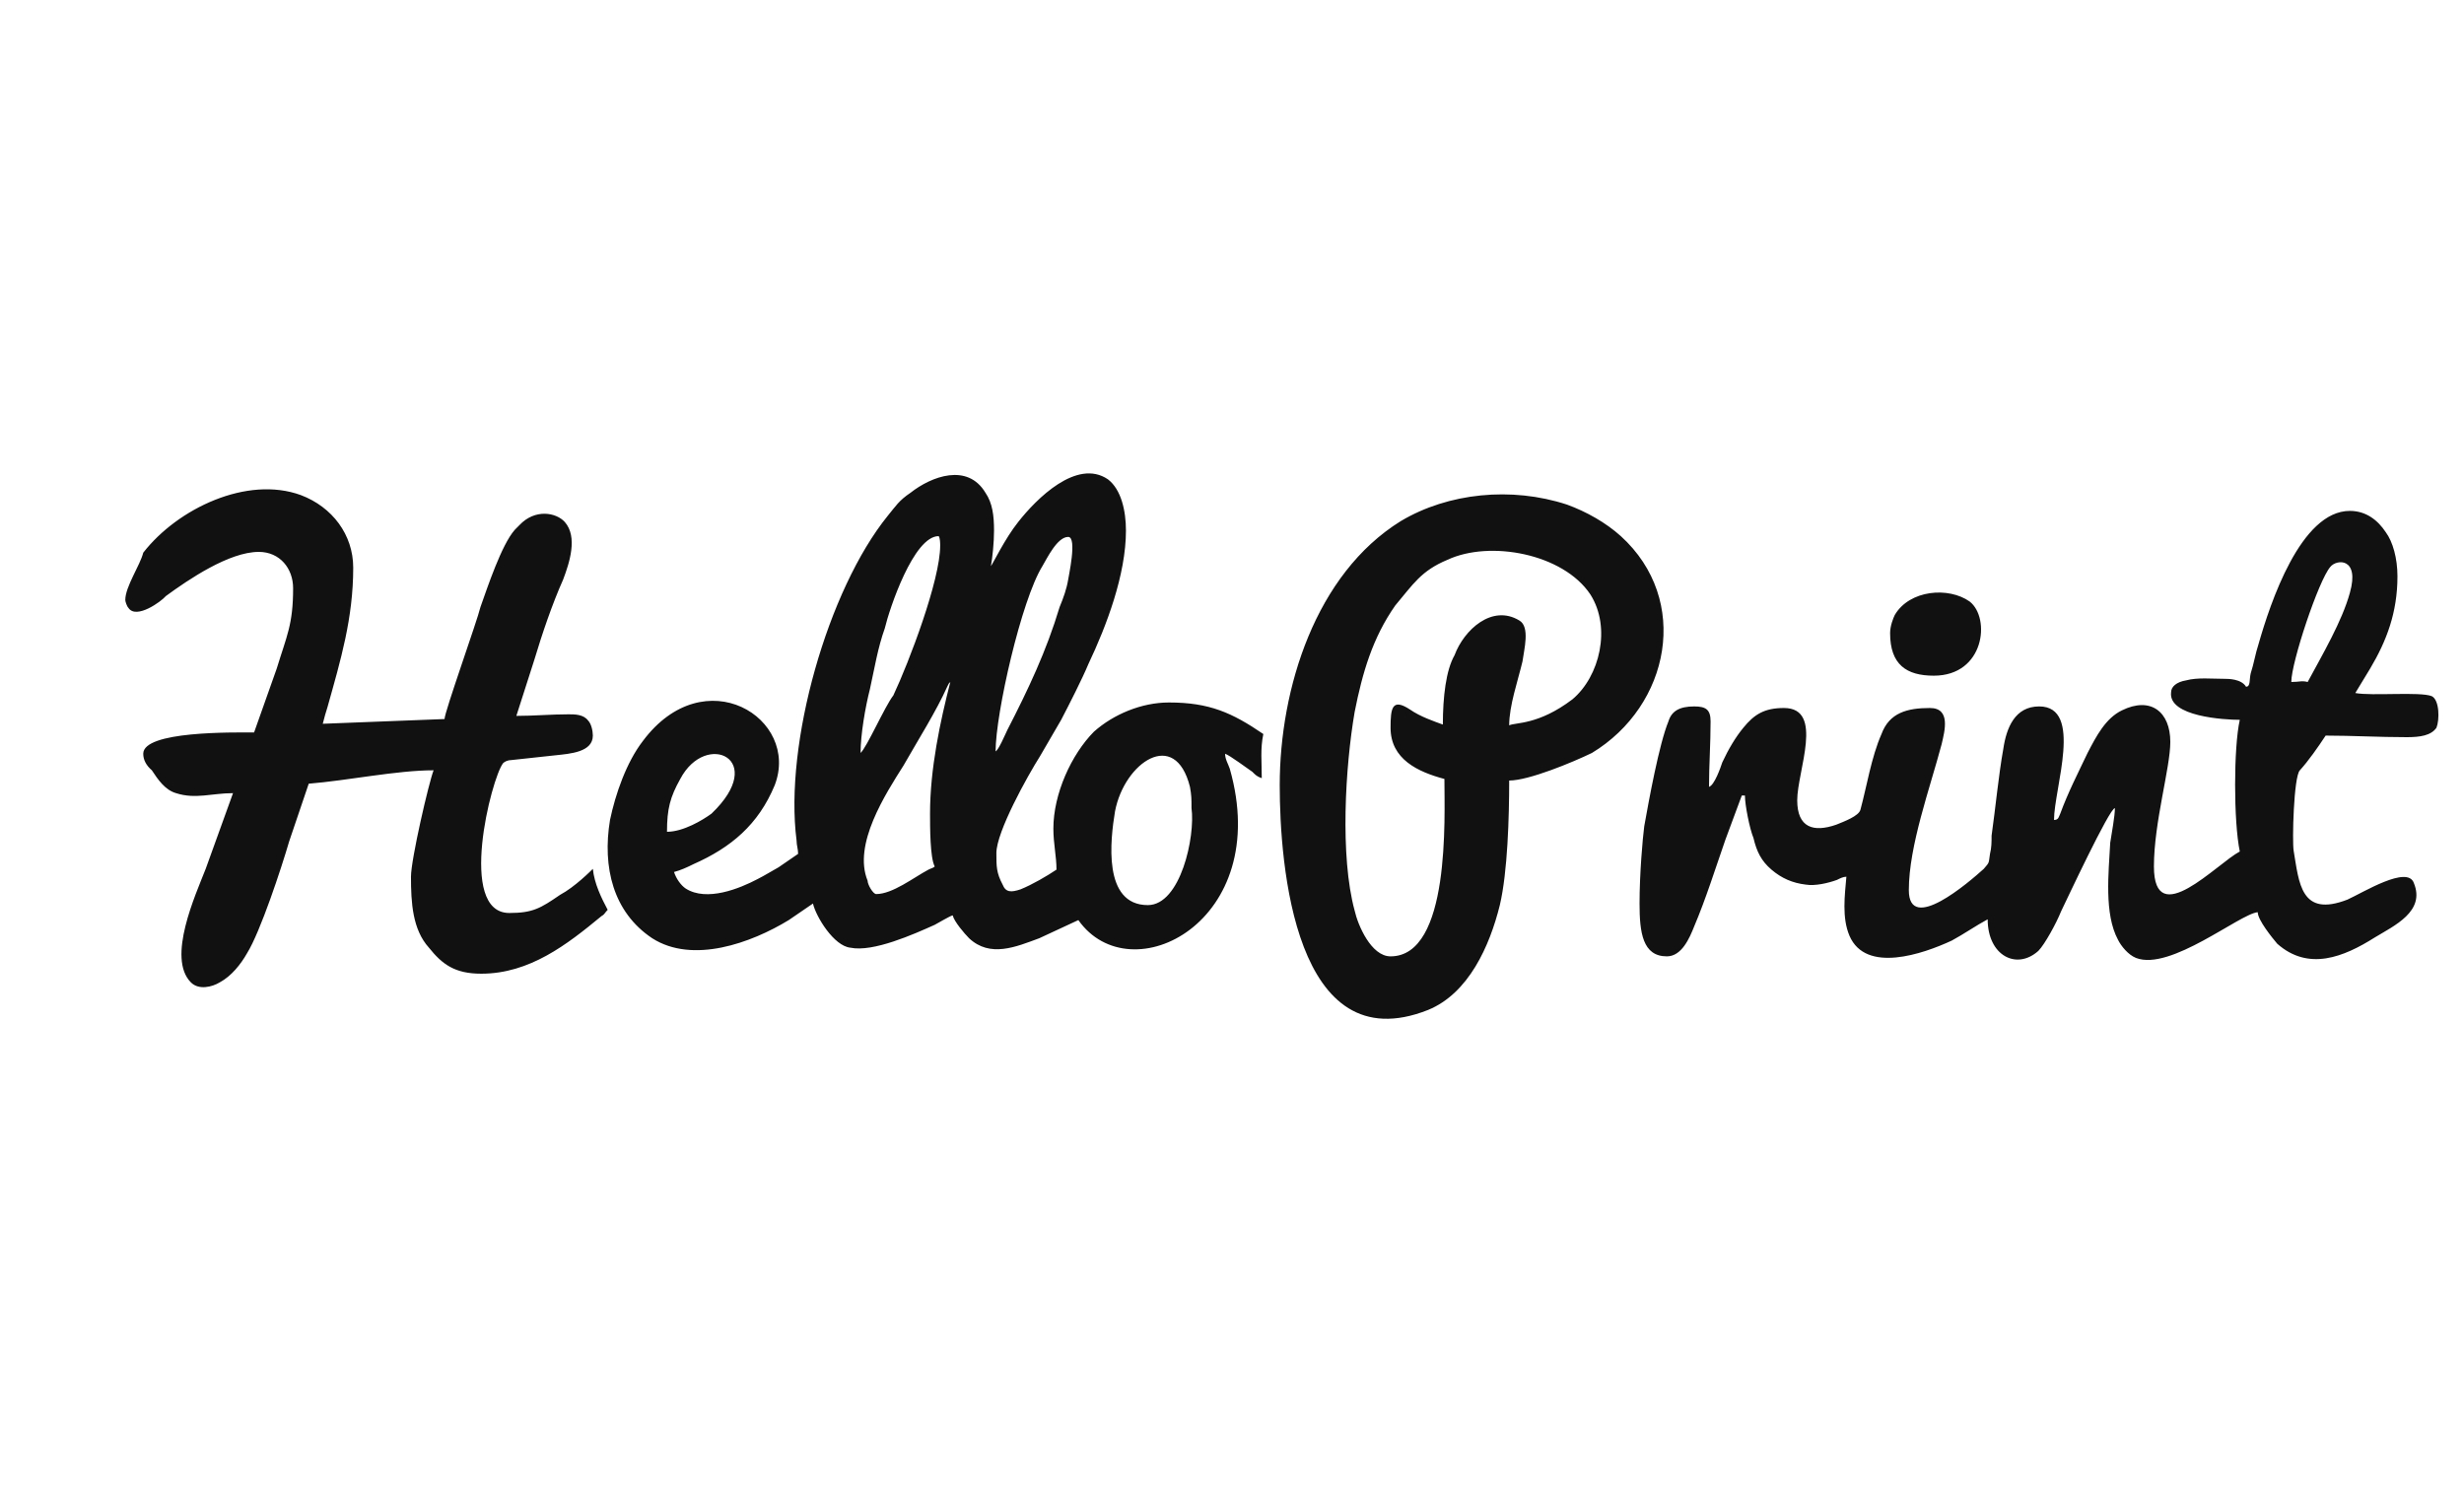
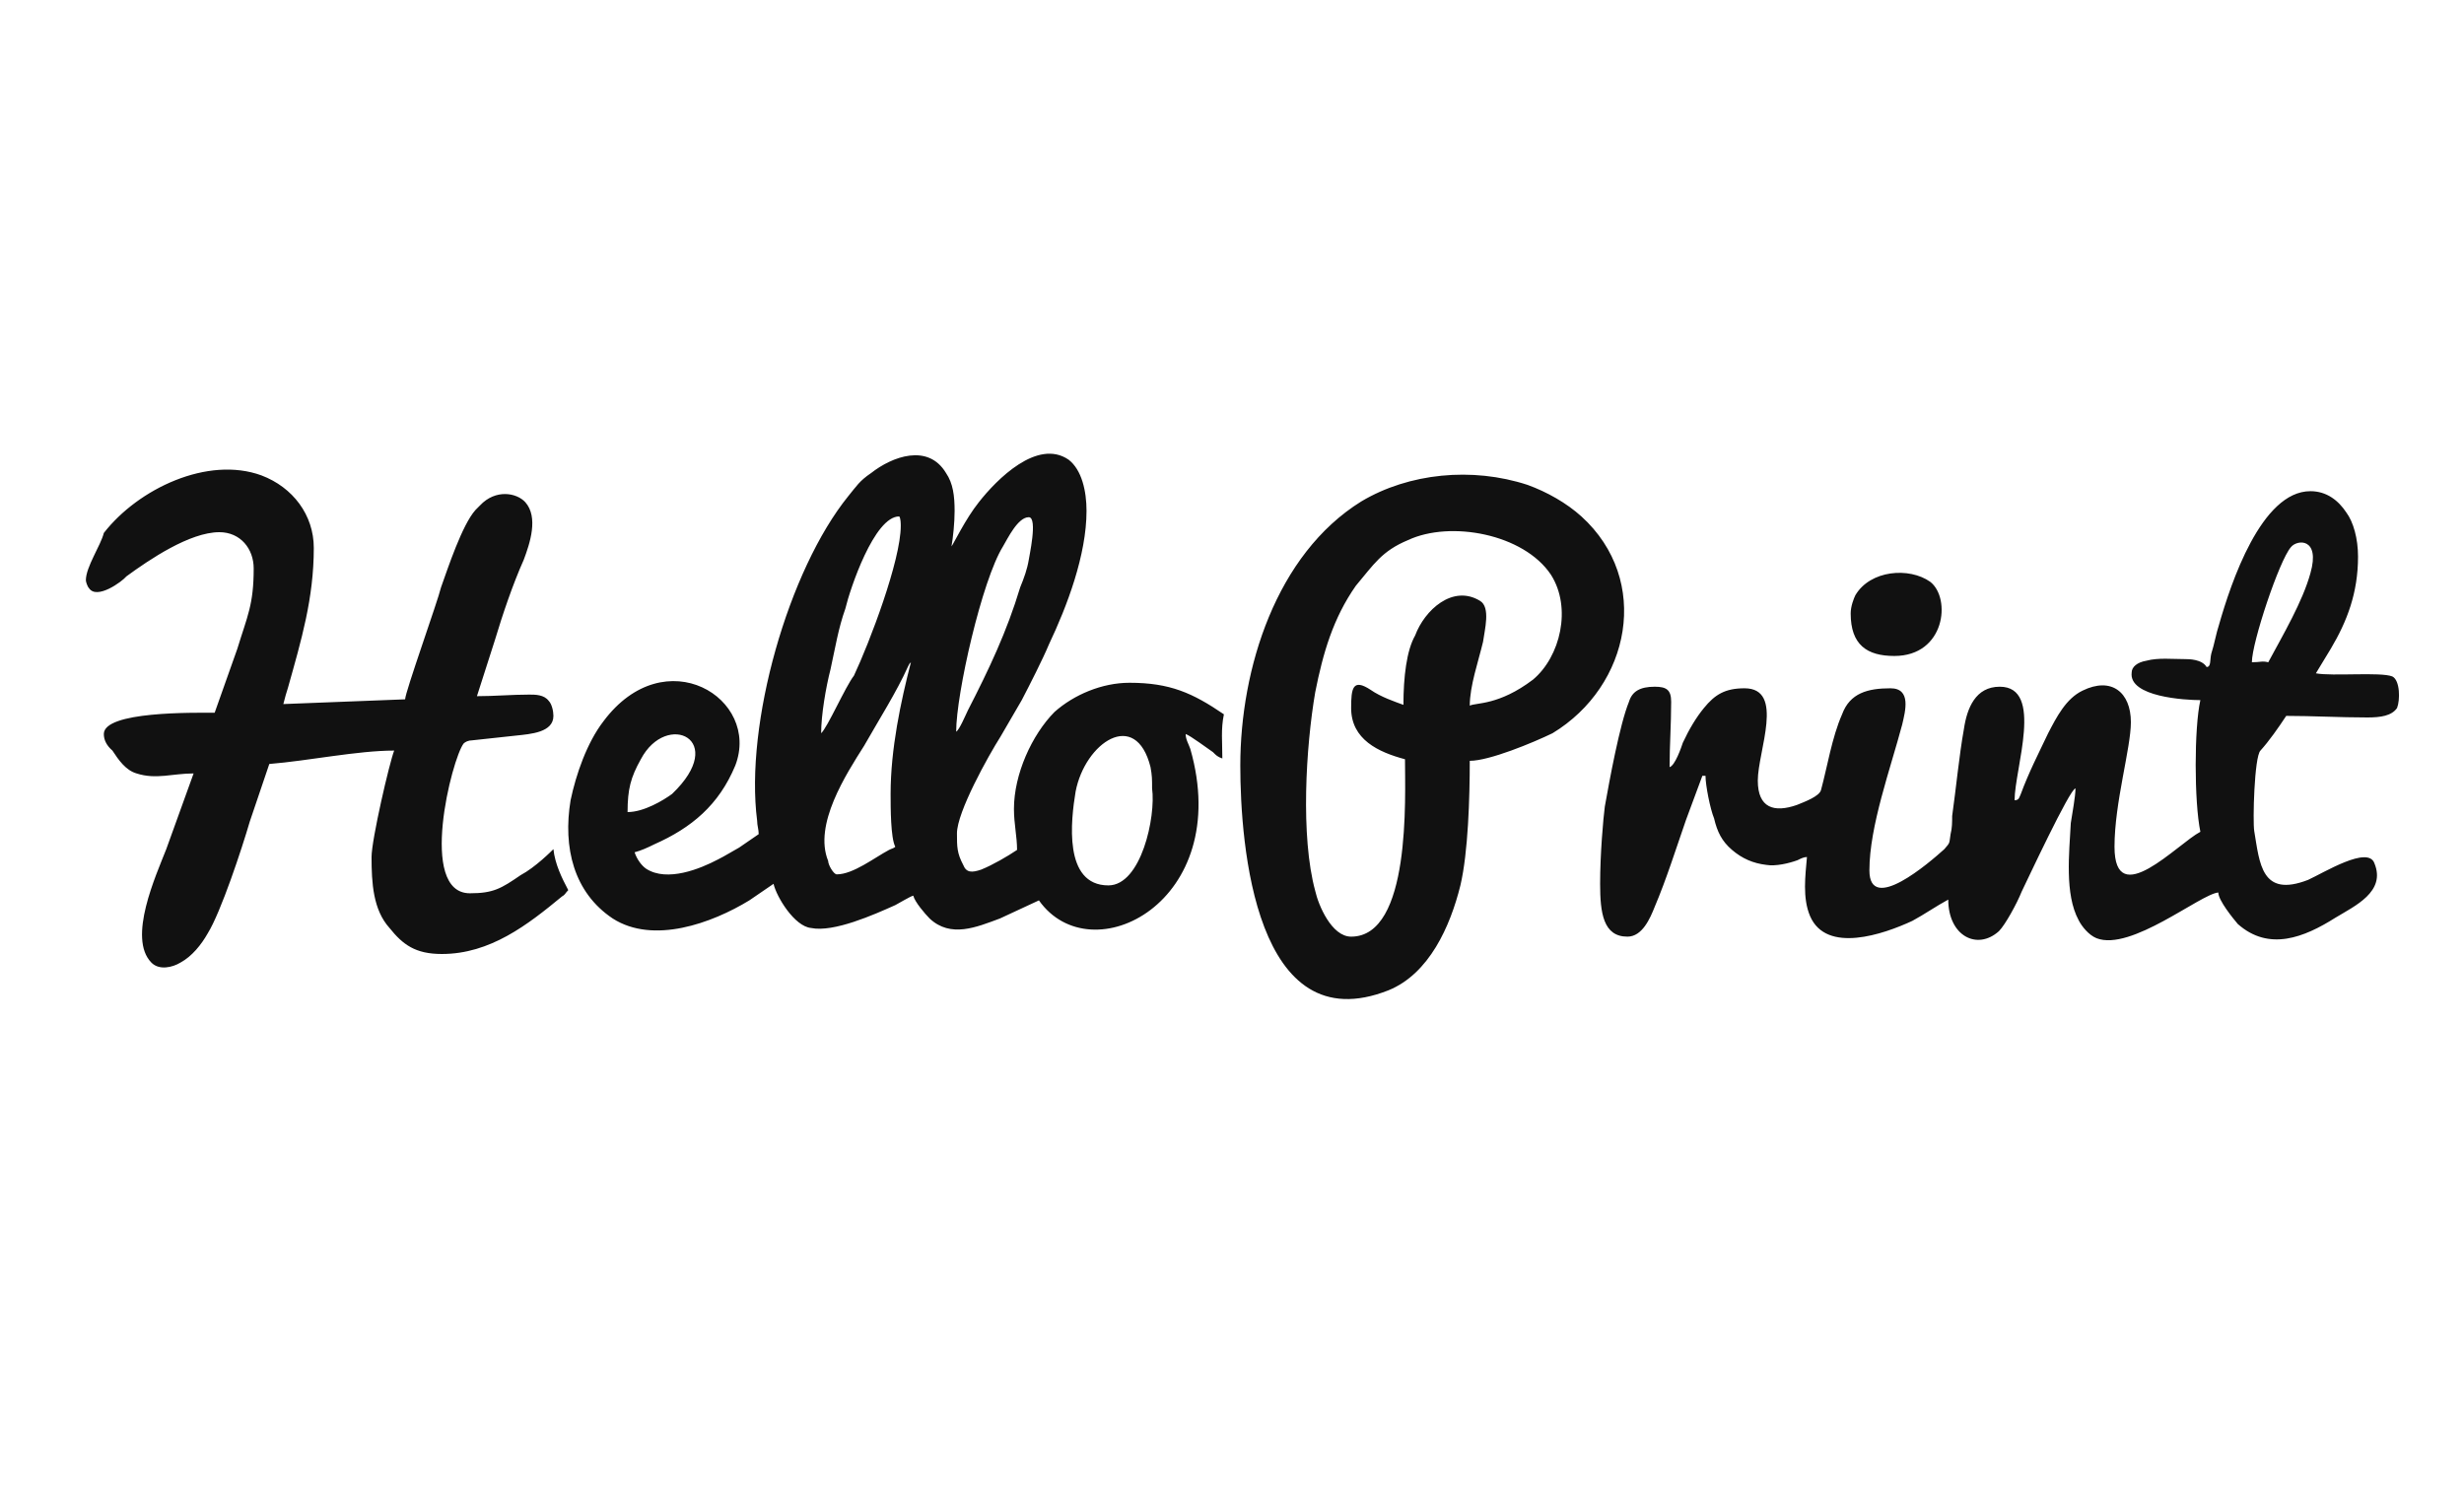
<svg xmlns="http://www.w3.org/2000/svg" width="125" height="76" viewBox="0 0 125 76">
-   <path fill="#111" d="M89.886,8.12 C89.886,9.72 90.717,10.28 92.103,10.28 C94.677,10.28 94.994,7.36 93.925,6.52 C92.856,5.76 90.876,5.92 90.123,7.2 C90.044,7.36 89.886,7.76 89.886,8.12 Z M58.921,15.84 C58.921,19.84 59.673,29.92 66.444,27.24 C68.503,26.4 69.572,24 70.087,21.92 C70.483,20.24 70.562,17.44 70.562,15.6 C71.552,15.6 73.77,14.68 74.76,14.2 C78.719,11.8 79.789,6.44 76.225,3.2 C75.472,2.52 74.483,1.96 73.493,1.6 C70.681,0.68 67.474,1 65.058,2.44 C60.742,5.12 58.921,10.92 58.921,15.84 Z M67.197,12.76 C66.761,12.6 66.048,12.36 65.534,12 C64.623,11.4 64.544,11.92 64.544,12.92 C64.544,14.52 65.93,15.16 67.276,15.52 C67.276,17.44 67.593,24.52 64.544,24.52 C63.554,24.52 62.881,22.92 62.722,22.2 C61.97,19.44 62.247,14.88 62.722,12.12 C63.118,10.12 63.633,8.36 64.781,6.72 C65.692,5.64 66.088,4.96 67.434,4.4 C69.572,3.4 73.295,4.08 74.681,6.16 C75.75,7.84 75.156,10.32 73.77,11.48 C72.028,12.8 70.879,12.64 70.562,12.8 C70.562,11.8 70.998,10.56 71.236,9.56 C71.315,8.96 71.632,7.8 71.077,7.48 C69.691,6.64 68.266,7.96 67.791,9.24 C67.355,10 67.197,11.36 67.197,12.76 Z M0.356,6.44 C0.356,6.52 0.436,6.76 0.515,6.84 C0.911,7.44 2.178,6.52 2.415,6.24 C3.564,5.4 5.623,4 7.128,4 C8.197,4 8.87,4.84 8.87,5.84 C8.87,7.68 8.553,8.24 8.038,9.92 L6.89,13.16 C5.821,13.16 1.267,13.08 1.267,14.24 C1.267,14.56 1.426,14.84 1.703,15.08 C2.019,15.56 2.376,16.08 2.93,16.24 C3.92,16.56 4.752,16.24 5.821,16.24 L4.435,20.08 C3.92,21.4 2.455,24.6 3.683,25.84 C4.079,26.24 4.752,26.08 5.148,25.84 C5.742,25.52 6.217,24.92 6.534,24.36 C7.207,23.28 8.276,20.04 8.672,18.68 L9.662,15.76 C11.642,15.6 14.136,15.08 15.997,15.08 C15.76,15.68 14.849,19.6 14.849,20.48 C14.849,21.8 14.928,23.16 15.76,24.08 C16.433,24.92 17.066,25.4 18.413,25.4 C20.868,25.4 22.768,23.92 24.511,22.48 C24.669,22.4 24.669,22.32 24.828,22.16 C24.511,21.56 24.154,20.84 24.075,20.08 C23.996,20.16 23.164,21 22.412,21.4 C21.422,22.08 21.026,22.32 19.838,22.32 C17.185,22.32 18.928,15.48 19.521,14.72 C19.601,14.64 19.759,14.56 19.957,14.56 L22.174,14.32 C22.927,14.24 24.075,14.16 24.075,13.32 C24.075,13.08 23.996,12.72 23.838,12.56 C23.6,12.24 23.164,12.24 22.848,12.24 C21.937,12.24 21.105,12.32 20.195,12.32 L21.105,9.48 C21.501,8.16 22.016,6.64 22.57,5.4 C22.887,4.56 23.323,3.24 22.65,2.48 C22.214,2 21.145,1.8 20.353,2.64 L20.115,2.88 C19.442,3.64 18.73,5.8 18.373,6.8 C18.215,7.48 16.552,12.12 16.552,12.48 L10.374,12.72 C10.454,12.4 10.533,12.12 10.612,11.88 C11.285,9.48 11.919,7.36 11.919,4.8 C11.919,3.12 10.85,1.72 9.266,1.12 C6.534,0.12 3.009,1.8 1.267,4.04 C1.109,4.68 0.356,5.76 0.356,6.44 Z M106.873,10.44 C106.2,10.44 105.487,10.36 104.893,10.52 C104.418,10.6 104.141,10.84 104.141,11.12 C103.983,12.36 106.873,12.52 107.626,12.52 C107.309,13.92 107.309,17.68 107.626,19.2 C106.477,19.8 103.27,23.28 103.27,19.96 C103.27,17.72 104.101,14.96 104.101,13.64 C104.101,12.12 103.111,11.32 101.646,12.04 C100.815,12.44 100.34,13.36 99.904,14.2 C99.429,15.2 98.914,16.2 98.518,17.28 C98.439,17.44 98.439,17.6 98.201,17.6 C98.201,16 99.706,11.84 97.449,11.84 C96.221,11.84 95.786,12.92 95.628,14 C95.39,15.32 95.232,17 95.034,18.4 C95.034,18.72 95.034,19 94.954,19.32 C94.875,19.8 94.954,19.72 94.638,20.08 C93.885,20.76 90.836,23.4 90.836,21.16 C90.836,18.92 91.905,16 92.499,13.76 C92.658,13.08 92.974,11.92 91.905,11.92 C90.757,11.92 89.846,12.16 89.45,13.24 C88.936,14.4 88.698,15.92 88.381,17.08 C88.302,17.4 87.55,17.68 87.154,17.84 C86.005,18.24 85.174,18 85.174,16.6 C85.174,15.12 86.56,11.92 84.501,11.92 C83.511,11.92 82.996,12.24 82.442,12.92 C82.046,13.4 81.689,14 81.372,14.68 C81.293,14.92 80.977,15.84 80.699,15.92 C80.699,14.84 80.779,13.76 80.779,12.6 C80.779,12 80.541,11.84 79.947,11.84 C79.195,11.84 78.799,12.08 78.64,12.6 C78.165,13.76 77.65,16.6 77.413,17.92 C77.334,18.52 77.175,20.32 77.175,21.84 C77.175,23.32 77.334,24.52 78.561,24.52 C79.313,24.52 79.709,23.6 79.947,23 C80.541,21.6 81.016,20.08 81.531,18.6 L82.362,16.36 L82.521,16.36 C82.521,16.84 82.758,18.04 82.956,18.52 C83.115,19.2 83.352,19.68 83.867,20.12 C84.382,20.56 84.936,20.8 85.609,20.88 C86.085,20.96 86.758,20.8 87.193,20.64 C87.352,20.56 87.51,20.48 87.668,20.48 C87.589,21.4 87.431,22.56 87.827,23.48 C88.658,25.4 91.549,24.4 93.014,23.72 C93.608,23.4 94.242,22.96 94.836,22.64 C94.836,24.48 96.301,25.24 97.409,24.24 C97.726,23.92 98.32,22.84 98.558,22.24 C98.795,21.76 101.013,17 101.29,17 C101.29,17.4 101.132,18.24 101.052,18.76 C100.973,20.28 100.736,22.36 101.448,23.68 C101.607,24 101.963,24.44 102.359,24.6 C104.101,25.28 107.626,22.36 108.536,22.28 C108.536,22.68 109.289,23.6 109.526,23.88 C111.11,25.28 112.892,24.56 114.476,23.56 C115.466,22.96 117.05,22.24 116.456,20.8 C116.139,19.88 113.882,21.28 113.09,21.64 C110.714,22.56 110.635,20.8 110.358,19.16 C110.279,18.68 110.358,15.4 110.674,15.08 C111.11,14.6 111.585,13.92 111.981,13.32 C113.288,13.32 114.713,13.4 116.099,13.4 C116.772,13.4 117.327,13.32 117.604,12.92 C117.762,12.52 117.762,11.52 117.366,11.32 C116.772,11.08 114.317,11.32 113.486,11.16 L114.238,9.92 C115.07,8.52 115.624,7.08 115.624,5.24 C115.624,4.32 115.387,3.48 115.03,3 C114.634,2.4 114.04,1.92 113.209,1.92 C110.714,1.92 109.17,6.6 108.576,8.68 C108.417,9.16 108.338,9.68 108.18,10.16 C108.101,10.48 108.18,10.84 107.942,10.84 C107.705,10.44 107.032,10.44 106.873,10.44 Z M111.07,10.6 C110.754,10.52 110.674,10.6 110.239,10.6 C110.239,9.6 111.625,5.44 112.219,4.76 C112.536,4.36 113.723,4.28 113.209,6.08 C112.813,7.52 111.823,9.2 111.07,10.6 Z M37.657,14.2 C37.657,13.28 37.895,11.88 38.132,10.96 C38.37,9.88 38.528,8.88 38.885,7.88 C39.122,6.88 40.35,3.2 41.617,3.2 C41.696,3.28 41.696,3.6 41.696,3.68 C41.696,5.44 40.112,9.6 39.32,11.28 C38.885,11.84 37.974,13.92 37.657,14.2 Z M44.507,14.12 C44.507,12.2 45.814,6.44 46.883,4.72 C47.121,4.32 47.636,3.24 48.19,3.24 C48.665,3.24 48.19,5.32 48.19,5.4 C48.111,5.88 47.952,6.32 47.754,6.8 C47.081,9.04 46.17,10.96 45.101,13.04 C44.983,13.28 44.666,14.04 44.507,14.12 Z M44.428,2.92 C44.428,2.16 44.349,1.52 43.993,1 C43.082,-0.52 41.26,0.16 40.191,1 C39.597,1.4 39.439,1.68 39.043,2.16 C35.994,5.92 33.777,13.72 34.41,18.64 C34.41,18.88 34.489,19.08 34.489,19.32 L33.499,20 C33.064,20.24 32.826,20.4 32.43,20.6 C31.519,21.08 29.856,21.76 28.787,21.08 C28.55,20.92 28.312,20.6 28.193,20.24 C28.51,20.16 28.866,20 29.183,19.84 C31.084,19 32.47,17.84 33.301,15.84 C34.608,12.44 29.738,9.4 26.609,13.6 C25.778,14.68 25.223,16.28 24.946,17.6 C24.55,20 25.105,22.28 27.085,23.6 C29.144,24.92 32.113,23.84 34.014,22.68 L35.242,21.84 C35.4,22.52 36.311,24 37.142,24.08 C38.291,24.32 40.35,23.4 41.419,22.92 C41.577,22.84 42.171,22.48 42.33,22.44 C42.409,22.76 42.923,23.36 43.161,23.6 C44.23,24.6 45.537,24.04 46.725,23.6 L48.705,22.68 C51.358,26.44 58.604,22.76 56.387,15 C56.307,14.76 56.149,14.52 56.149,14.24 C56.387,14.32 57.297,15 57.535,15.16 C57.693,15.32 57.772,15.4 58.01,15.48 C58.01,14.64 57.931,14 58.089,13.24 C56.505,12.16 55.357,11.64 53.298,11.64 C51.912,11.64 50.487,12.24 49.497,13.12 C48.348,14.28 47.438,16.28 47.438,18.04 C47.438,18.8 47.596,19.44 47.596,20.12 C47.121,20.44 46.368,20.88 45.774,21.12 C45.299,21.28 45.022,21.28 44.864,20.88 C44.547,20.28 44.547,19.96 44.547,19.28 C44.547,18.2 46.131,15.36 46.764,14.36 L47.834,12.52 C48.23,11.76 48.903,10.44 49.219,9.68 C50.13,7.76 51.12,5.16 51.12,2.92 C51.12,1.92 50.883,0.84 50.209,0.32 C48.626,-0.76 46.566,1.32 45.656,2.48 C44.983,3.32 44.349,4.64 44.27,4.72 C44.349,4.28 44.428,3.52 44.428,2.92 Z M41.181,17.28 C41.181,17.96 41.181,19.52 41.419,19.96 C41.34,20.04 41.26,20.04 41.102,20.12 C40.35,20.52 39.281,21.36 38.449,21.36 C38.291,21.36 38.013,20.88 38.013,20.68 C37.261,18.84 38.924,16.28 39.835,14.84 C40.587,13.52 41.498,12.08 42.052,10.84 L42.132,10.68 C42.211,10.6 42.132,10.68 42.211,10.6 C41.696,12.6 41.181,15 41.181,17.28 Z M27.837,18.2 C27.837,17.04 27.995,16.44 28.51,15.52 C29.817,13.04 32.985,14.52 30.094,17.28 C29.658,17.6 28.668,18.2 27.837,18.2 Z M52.229,21.92 C49.932,21.92 50.328,18.6 50.566,17.16 C51.041,14.68 53.615,12.92 54.367,15.92 C54.446,16.36 54.446,16.52 54.446,17 C54.644,18.44 53.892,21.92 52.229,21.92 Z" transform="translate(6 24)" />
+   <path fill="#111" d="M89.886,8.12 C89.886,9.72 90.717,10.28 92.103,10.28 C94.677,10.28 94.994,7.36 93.925,6.52 C92.856,5.76 90.876,5.92 90.123,7.2 C90.044,7.36 89.886,7.76 89.886,8.12 Z M58.921,15.84 C58.921,19.84 59.673,29.92 66.444,27.24 C68.503,26.4 69.572,24 70.087,21.92 C70.483,20.24 70.562,17.44 70.562,15.6 C71.552,15.6 73.77,14.68 74.76,14.2 C78.719,11.8 79.789,6.44 76.225,3.2 C75.472,2.52 74.483,1.96 73.493,1.6 C70.681,0.68 67.474,1 65.058,2.44 C60.742,5.12 58.921,10.92 58.921,15.84 Z M67.197,12.76 C66.761,12.6 66.048,12.36 65.534,12 C64.623,11.4 64.544,11.92 64.544,12.92 C64.544,14.52 65.93,15.16 67.276,15.52 C67.276,17.44 67.593,24.52 64.544,24.52 C63.554,24.52 62.881,22.92 62.722,22.2 C61.97,19.44 62.247,14.88 62.722,12.12 C63.118,10.12 63.633,8.36 64.781,6.72 C65.692,5.64 66.088,4.96 67.434,4.4 C69.572,3.4 73.295,4.08 74.681,6.16 C75.75,7.84 75.156,10.32 73.77,11.48 C72.028,12.8 70.879,12.64 70.562,12.8 C70.562,11.8 70.998,10.56 71.236,9.56 C71.315,8.96 71.632,7.8 71.077,7.48 C69.691,6.64 68.266,7.96 67.791,9.24 C67.355,10 67.197,11.36 67.197,12.76 Z M0.356,6.44 C0.356,6.52 0.436,6.76 0.515,6.84 C0.911,7.44 2.178,6.52 2.415,6.24 C3.564,5.4 5.623,4 7.128,4 C8.197,4 8.87,4.84 8.87,5.84 C8.87,7.68 8.553,8.24 8.038,9.92 L6.89,13.16 C5.821,13.16 1.267,13.08 1.267,14.24 C1.267,14.56 1.426,14.84 1.703,15.08 C2.019,15.56 2.376,16.08 2.93,16.24 C3.92,16.56 4.752,16.24 5.821,16.24 L4.435,20.08 C3.92,21.4 2.455,24.6 3.683,25.84 C4.079,26.24 4.752,26.08 5.148,25.84 C5.742,25.52 6.217,24.92 6.534,24.36 C7.207,23.28 8.276,20.04 8.672,18.68 L9.662,15.76 C11.642,15.6 14.136,15.08 15.997,15.08 C15.76,15.68 14.849,19.6 14.849,20.48 C14.849,21.8 14.928,23.16 15.76,24.08 C16.433,24.92 17.066,25.4 18.413,25.4 C20.868,25.4 22.768,23.92 24.511,22.48 C24.669,22.4 24.669,22.32 24.828,22.16 C24.511,21.56 24.154,20.84 24.075,20.08 C23.996,20.16 23.164,21 22.412,21.4 C21.422,22.08 21.026,22.32 19.838,22.32 C17.185,22.32 18.928,15.48 19.521,14.72 C19.601,14.64 19.759,14.56 19.957,14.56 L22.174,14.32 C22.927,14.24 24.075,14.16 24.075,13.32 C24.075,13.08 23.996,12.72 23.838,12.56 C23.6,12.24 23.164,12.24 22.848,12.24 C21.937,12.24 21.105,12.32 20.195,12.32 L21.105,9.48 C21.501,8.16 22.016,6.64 22.57,5.4 C22.887,4.56 23.323,3.24 22.65,2.48 C22.214,2 21.145,1.8 20.353,2.64 L20.115,2.88 C19.442,3.64 18.73,5.8 18.373,6.8 C18.215,7.48 16.552,12.12 16.552,12.48 L10.374,12.72 C10.454,12.4 10.533,12.12 10.612,11.88 C11.285,9.48 11.919,7.36 11.919,4.8 C11.919,3.12 10.85,1.72 9.266,1.12 C6.534,0.12 3.009,1.8 1.267,4.04 C1.109,4.68 0.356,5.76 0.356,6.44 Z M106.873,10.44 C106.2,10.44 105.487,10.36 104.893,10.52 C104.418,10.6 104.141,10.84 104.141,11.12 C103.983,12.36 106.873,12.52 107.626,12.52 C107.309,13.92 107.309,17.68 107.626,19.2 C106.477,19.8 103.27,23.28 103.27,19.96 C103.27,17.72 104.101,14.96 104.101,13.64 C104.101,12.12 103.111,11.32 101.646,12.04 C100.815,12.44 100.34,13.36 99.904,14.2 C99.429,15.2 98.914,16.2 98.518,17.28 C98.439,17.44 98.439,17.6 98.201,17.6 C98.201,16 99.706,11.84 97.449,11.84 C96.221,11.84 95.786,12.92 95.628,14 C95.39,15.32 95.232,17 95.034,18.4 C95.034,18.72 95.034,19 94.954,19.32 C94.875,19.8 94.954,19.72 94.638,20.08 C93.885,20.76 90.836,23.4 90.836,21.16 C90.836,18.92 91.905,16 92.499,13.76 C92.658,13.08 92.974,11.92 91.905,11.92 C90.757,11.92 89.846,12.16 89.45,13.24 C88.936,14.4 88.698,15.92 88.381,17.08 C88.302,17.4 87.55,17.68 87.154,17.84 C86.005,18.24 85.174,18 85.174,16.6 C85.174,15.12 86.56,11.92 84.501,11.92 C83.511,11.92 82.996,12.24 82.442,12.92 C82.046,13.4 81.689,14 81.372,14.68 C81.293,14.92 80.977,15.84 80.699,15.92 C80.699,14.84 80.779,13.76 80.779,12.6 C80.779,12 80.541,11.84 79.947,11.84 C79.195,11.84 78.799,12.08 78.64,12.6 C78.165,13.76 77.65,16.6 77.413,17.92 C77.334,18.52 77.175,20.32 77.175,21.84 C77.175,23.32 77.334,24.52 78.561,24.52 C79.313,24.52 79.709,23.6 79.947,23 C80.541,21.6 81.016,20.08 81.531,18.6 L82.362,16.36 L82.521,16.36 C82.521,16.84 82.758,18.04 82.956,18.52 C83.115,19.2 83.352,19.68 83.867,20.12 C84.382,20.56 84.936,20.8 85.609,20.88 C86.085,20.96 86.758,20.8 87.193,20.64 C87.352,20.56 87.51,20.48 87.668,20.48 C87.589,21.4 87.431,22.56 87.827,23.48 C88.658,25.4 91.549,24.4 93.014,23.72 C93.608,23.4 94.242,22.96 94.836,22.64 C94.836,24.48 96.301,25.24 97.409,24.24 C97.726,23.92 98.32,22.84 98.558,22.24 C98.795,21.76 101.013,17 101.29,17 C101.29,17.4 101.132,18.24 101.052,18.76 C100.973,20.28 100.736,22.36 101.448,23.68 C101.607,24 101.963,24.44 102.359,24.6 C104.101,25.28 107.626,22.36 108.536,22.28 C108.536,22.68 109.289,23.6 109.526,23.88 C111.11,25.28 112.892,24.56 114.476,23.56 C115.466,22.96 117.05,22.24 116.456,20.8 C116.139,19.88 113.882,21.28 113.09,21.64 C110.714,22.56 110.635,20.8 110.358,19.16 C110.279,18.68 110.358,15.4 110.674,15.08 C111.11,14.6 111.585,13.92 111.981,13.32 C113.288,13.32 114.713,13.4 116.099,13.4 C116.772,13.4 117.327,13.32 117.604,12.92 C117.762,12.52 117.762,11.52 117.366,11.32 C116.772,11.08 114.317,11.32 113.486,11.16 L114.238,9.92 C115.07,8.52 115.624,7.08 115.624,5.24 C115.624,4.32 115.387,3.48 115.03,3 C114.634,2.4 114.04,1.92 113.209,1.92 C110.714,1.92 109.17,6.6 108.576,8.68 C108.417,9.16 108.338,9.68 108.18,10.16 C108.101,10.48 108.18,10.84 107.942,10.84 C107.705,10.44 107.032,10.44 106.873,10.44 Z M111.07,10.6 C110.754,10.52 110.674,10.6 110.239,10.6 C110.239,9.6 111.625,5.44 112.219,4.76 C112.536,4.36 113.723,4.28 113.209,6.08 C112.813,7.52 111.823,9.2 111.07,10.6 Z M37.657,14.2 C37.657,13.28 37.895,11.88 38.132,10.96 C38.37,9.88 38.528,8.88 38.885,7.88 C39.122,6.88 40.35,3.2 41.617,3.2 C41.696,3.28 41.696,3.6 41.696,3.68 C41.696,5.44 40.112,9.6 39.32,11.28 C38.885,11.84 37.974,13.92 37.657,14.2 Z M44.507,14.12 C44.507,12.2 45.814,6.44 46.883,4.72 C47.121,4.32 47.636,3.24 48.19,3.24 C48.665,3.24 48.19,5.32 48.19,5.4 C48.111,5.88 47.952,6.32 47.754,6.8 C47.081,9.04 46.17,10.96 45.101,13.04 C44.983,13.28 44.666,14.04 44.507,14.12 Z M44.428,2.92 C44.428,2.16 44.349,1.52 43.993,1 C43.082,-0.52 41.26,0.16 40.191,1 C39.597,1.4 39.439,1.68 39.043,2.16 C35.994,5.92 33.777,13.72 34.41,18.64 C34.41,18.88 34.489,19.08 34.489,19.32 L33.499,20 C33.064,20.24 32.826,20.4 32.43,20.6 C31.519,21.08 29.856,21.76 28.787,21.08 C28.55,20.92 28.312,20.6 28.193,20.24 C28.51,20.16 28.866,20 29.183,19.84 C31.084,19 32.47,17.84 33.301,15.84 C34.608,12.44 29.738,9.4 26.609,13.6 C25.778,14.68 25.223,16.28 24.946,17.6 C24.55,20 25.105,22.28 27.085,23.6 C29.144,24.92 32.113,23.84 34.014,22.68 L35.242,21.84 C35.4,22.52 36.311,24 37.142,24.08 C38.291,24.32 40.35,23.4 41.419,22.92 C41.577,22.84 42.171,22.48 42.33,22.44 C42.409,22.76 42.923,23.36 43.161,23.6 C44.23,24.6 45.537,24.04 46.725,23.6 L48.705,22.68 C51.358,26.44 58.604,22.76 56.387,15 C56.307,14.76 56.149,14.52 56.149,14.24 C56.387,14.32 57.297,15 57.535,15.16 C57.693,15.32 57.772,15.4 58.01,15.48 C58.01,14.64 57.931,14 58.089,13.24 C56.505,12.16 55.357,11.64 53.298,11.64 C51.912,11.64 50.487,12.24 49.497,13.12 C48.348,14.28 47.438,16.28 47.438,18.04 C47.438,18.8 47.596,19.44 47.596,20.12 C47.121,20.44 46.368,20.88 45.774,21.12 C45.299,21.28 45.022,21.28 44.864,20.88 C44.547,20.28 44.547,19.96 44.547,19.28 C44.547,18.2 46.131,15.36 46.764,14.36 L47.834,12.52 C48.23,11.76 48.903,10.44 49.219,9.68 C50.13,7.76 51.12,5.16 51.12,2.92 C51.12,1.92 50.883,0.84 50.209,0.32 C48.626,-0.76 46.566,1.32 45.656,2.48 C44.983,3.32 44.349,4.64 44.27,4.72 C44.349,4.28 44.428,3.52 44.428,2.92 Z M41.181,17.28 C41.181,17.96 41.181,19.52 41.419,19.96 C41.34,20.04 41.26,20.04 41.102,20.12 C40.35,20.52 39.281,21.36 38.449,21.36 C38.291,21.36 38.013,20.88 38.013,20.68 C37.261,18.84 38.924,16.28 39.835,14.84 C40.587,13.52 41.498,12.08 42.052,10.84 L42.132,10.68 C42.211,10.6 42.132,10.68 42.211,10.6 C41.696,12.6 41.181,15 41.181,17.28 Z M27.837,18.2 C27.837,17.04 27.995,16.44 28.51,15.52 C29.817,13.04 32.985,14.52 30.094,17.28 C29.658,17.6 28.668,18.2 27.837,18.2 Z M52.229,21.92 C49.932,21.92 50.328,18.6 50.566,17.16 C51.041,14.68 53.615,12.92 54.367,15.92 C54.446,16.36 54.446,16.52 54.446,17 C54.644,18.44 53.892,21.92 52.229,21.92 Z" transform="translate(4 23)" />
</svg>
